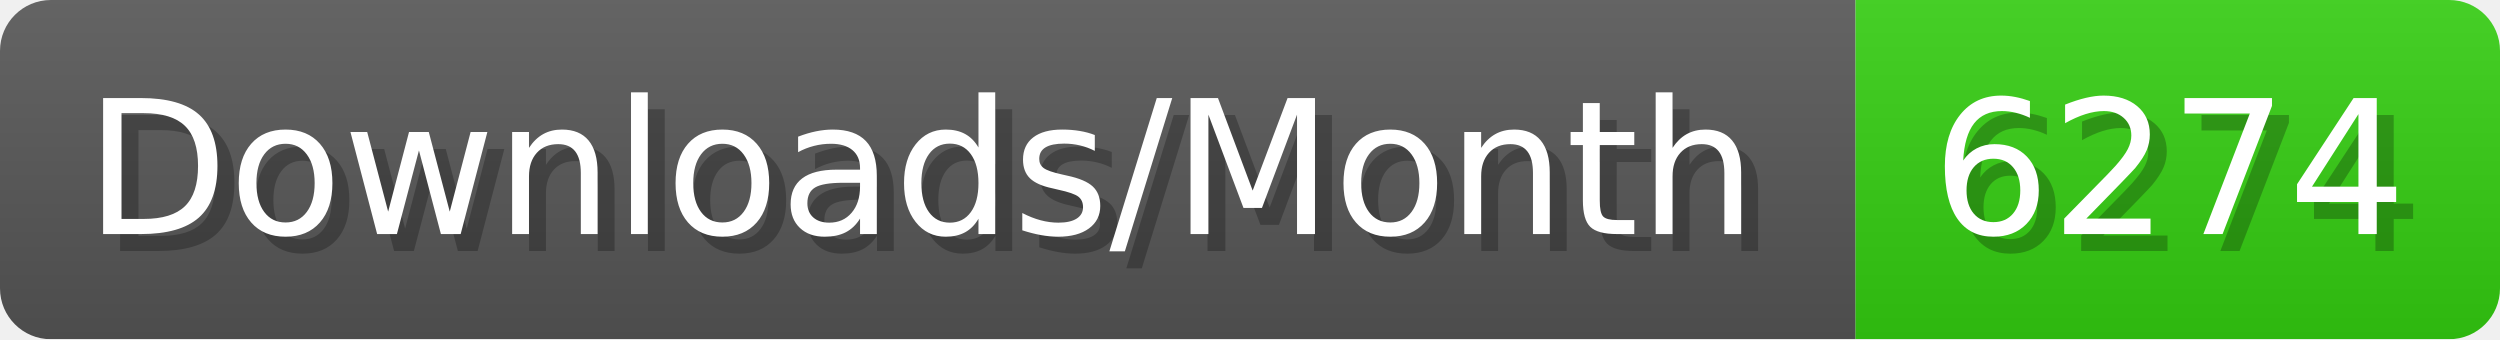
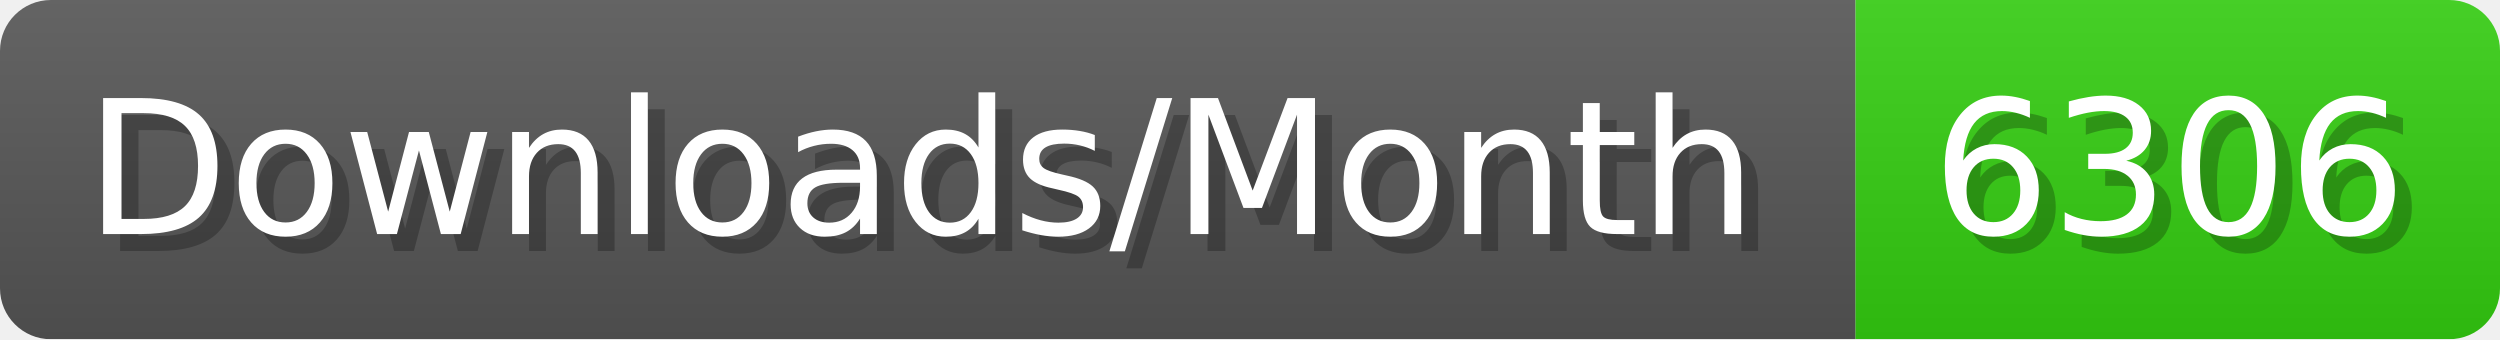
- <svg xmlns="http://www.w3.org/2000/svg" width="147.4" height="20" viewBox="0 0 1474 200" role="img" aria-label="Downloads/Month: 6274">
+ <svg xmlns="http://www.w3.org/2000/svg" width="147.4" height="20" viewBox="0 0 1474 200" role="img" aria-label="Downloads/Month: 6306">
  <linearGradient id="YlXUI" x2="0" y2="100%">
    <stop offset="0" stop-opacity=".1" stop-color="#EEE" />
    <stop offset="1" stop-opacity=".1" />
  </linearGradient>
  <mask id="JHhop">
    <rect width="1474" height="200" rx="30" fill="#FFF" />
  </mask>
  <g mask="url(#JHhop)">
    <rect width="1094" height="200" fill="#555" />
    <rect width="380" height="200" fill="#3C1" x="1094" />
    <rect width="1474" height="200" fill="url(#YlXUI)" />
  </g>
  <g aria-hidden="true" fill="#fff" text-anchor="start" font-family="Verdana,DejaVu Sans,sans-serif" font-size="110">
    <text x="60" y="148" textLength="994" fill="#000" opacity="0.25">Downloads/Month</text>
    <text x="50" y="138" textLength="994">Downloads/Month</text>
-     <text x="1149" y="148" textLength="280" fill="#000" opacity="0.25">6274</text>
-     <text x="1139" y="138" textLength="280">6274</text>
+     <text x="1149" y="148" textLength="280" fill="#000" opacity="0.25">6306</text>
+     <text x="1139" y="138" textLength="280">6306</text>
  </g>
</svg>
